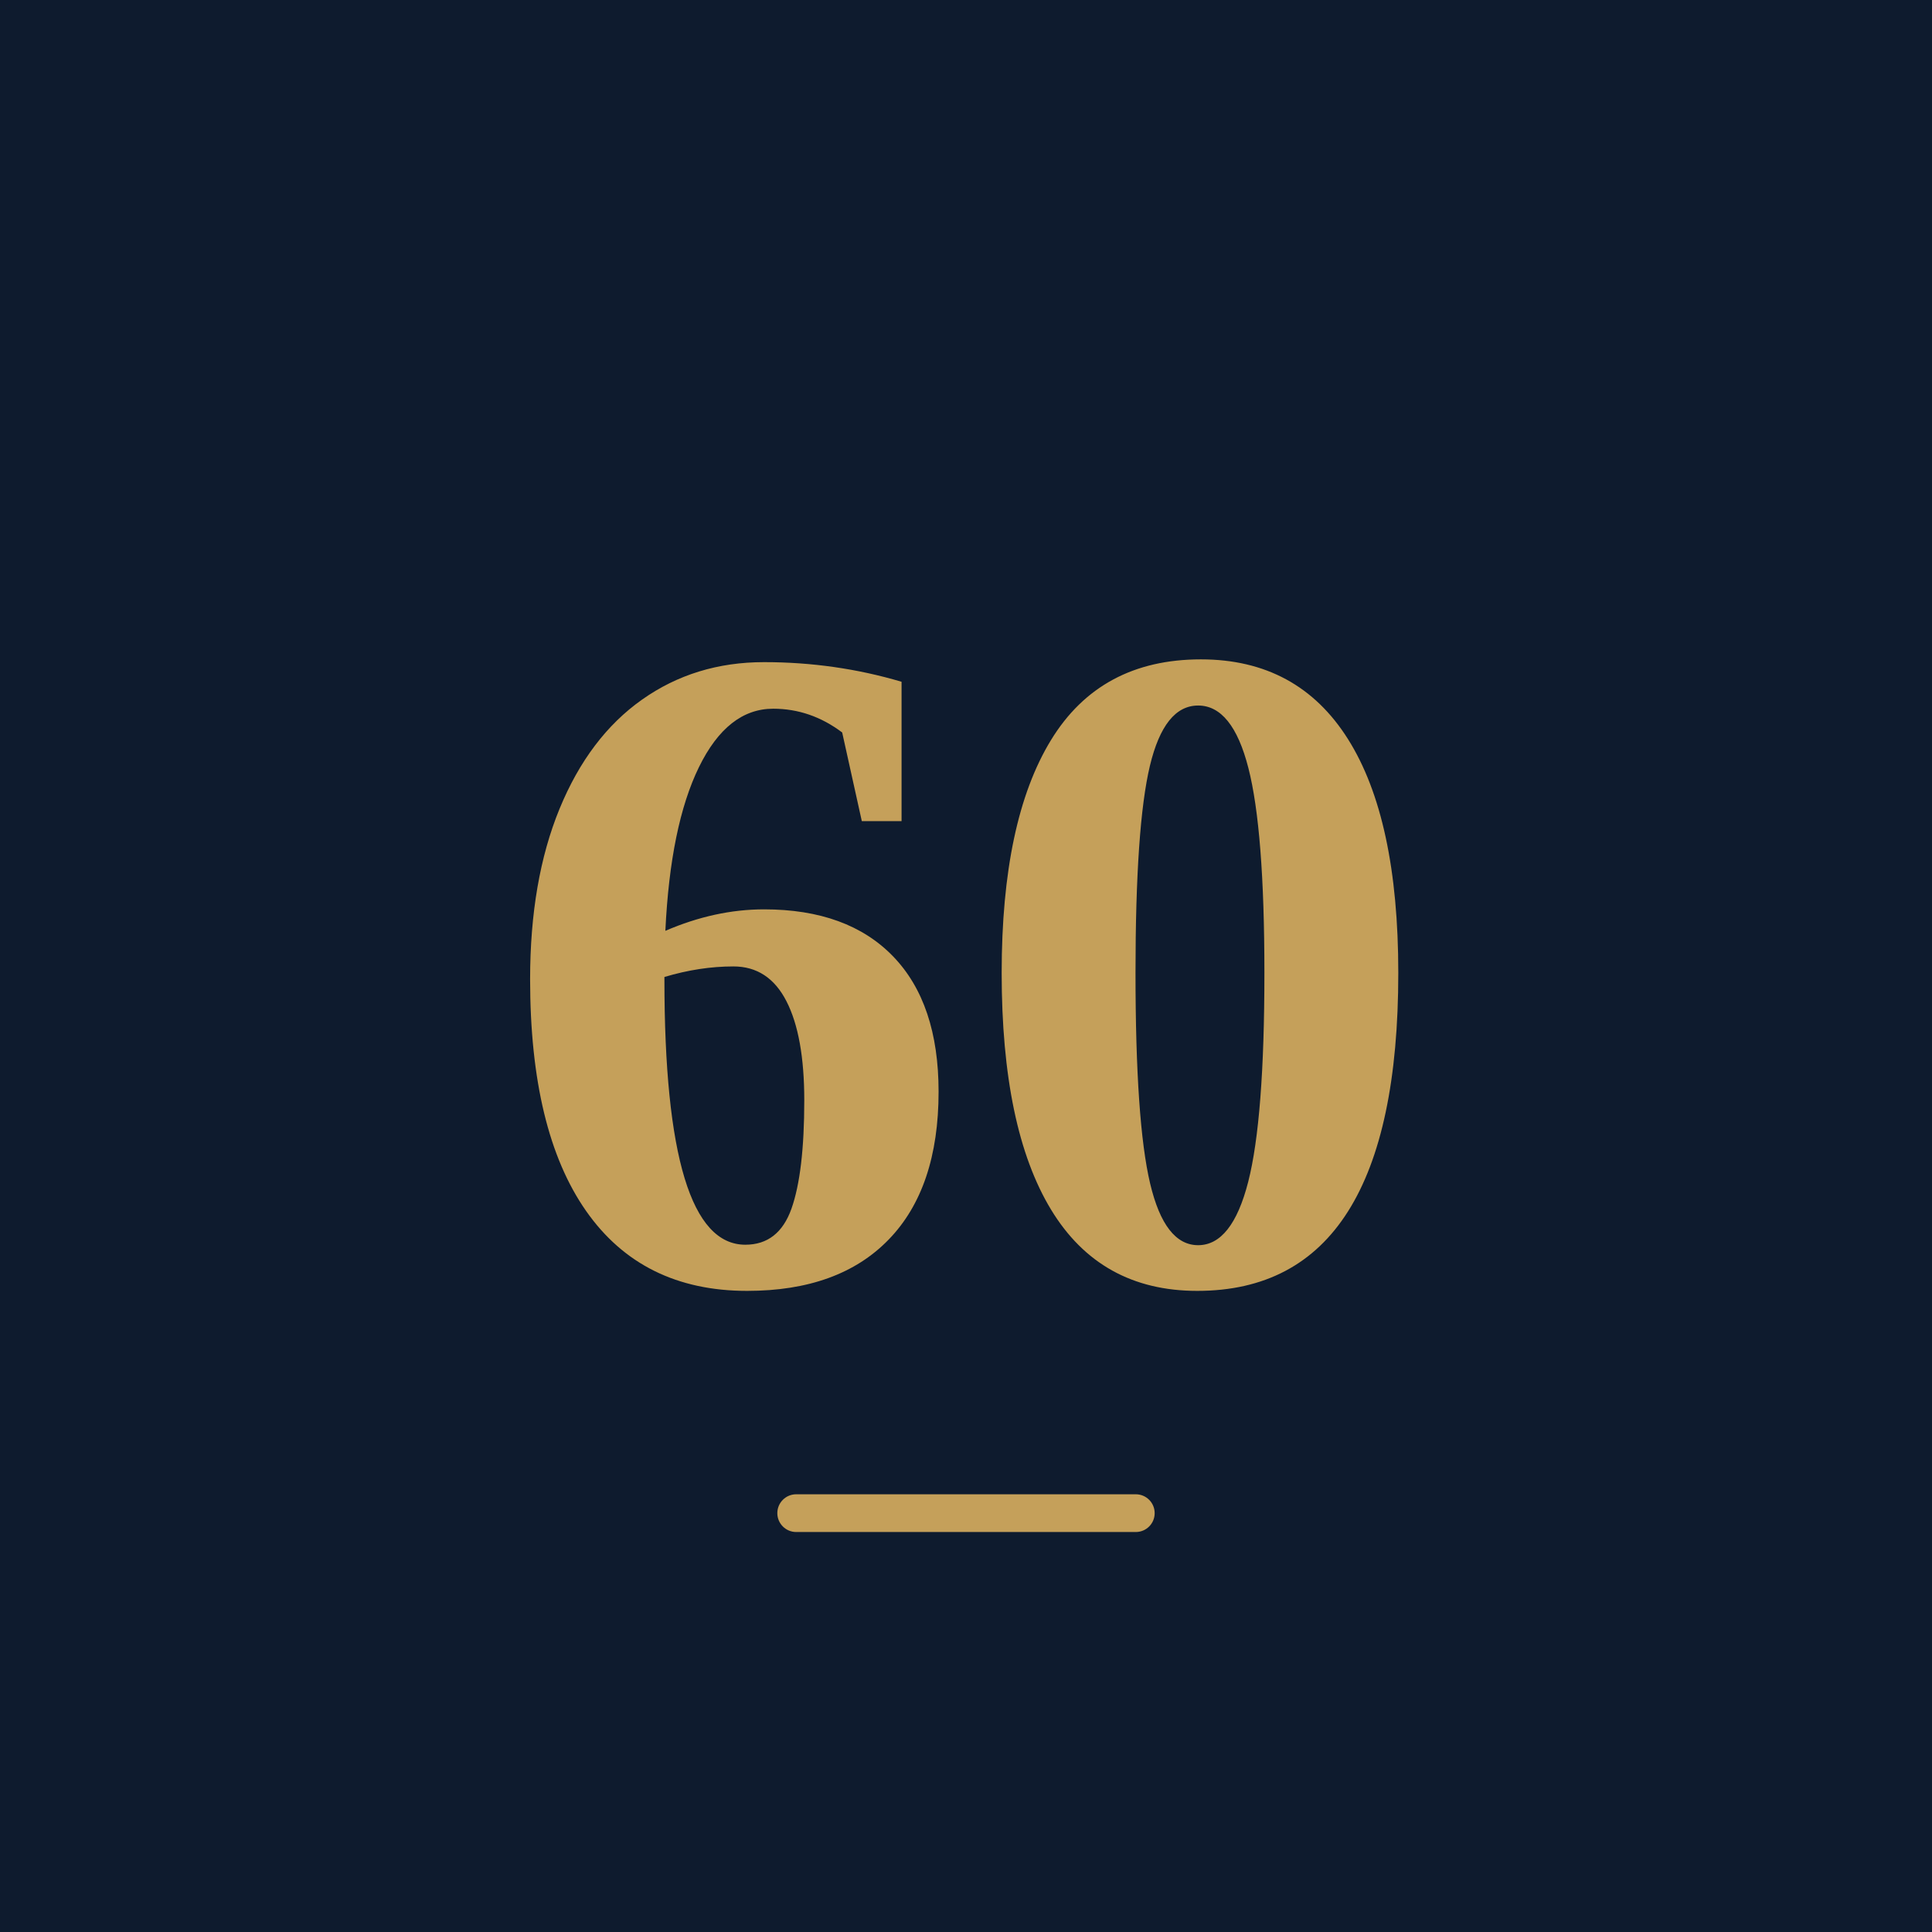
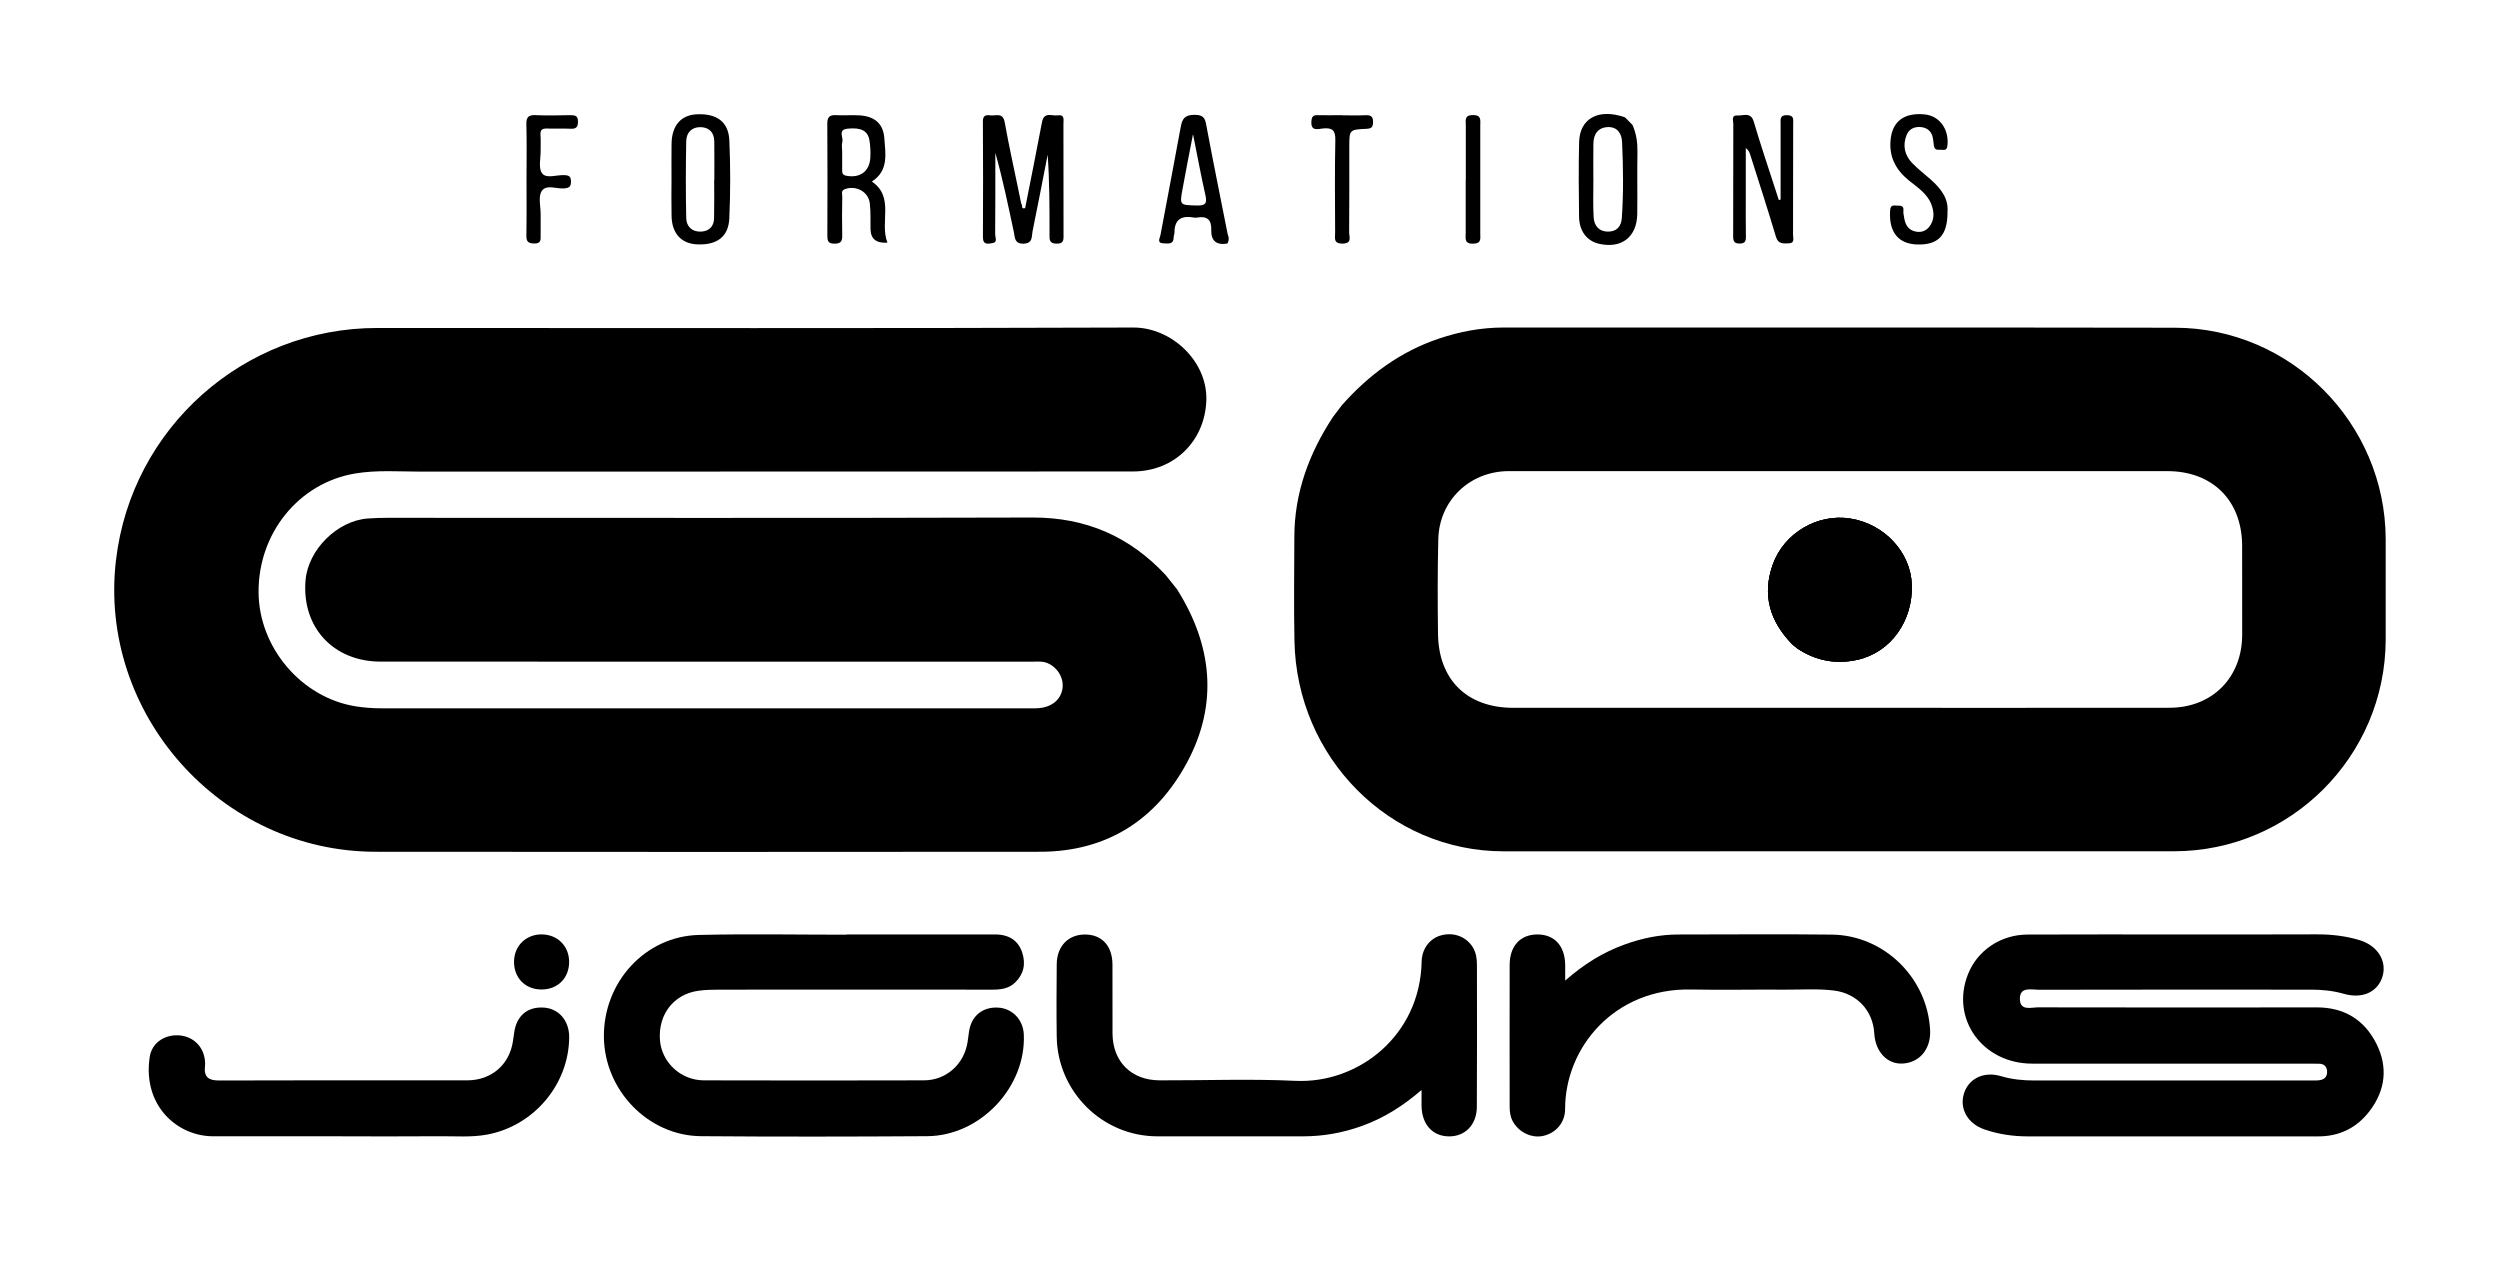
- <svg xmlns="http://www.w3.org/2000/svg" viewBox="0 0 512 512" width="512" height="512" role="img" aria-label="60 jours">
-   <rect width="512" height="512" fill="#0E1B2E" />
-   <text x="256" y="256" text-anchor="middle" dominant-baseline="central" font-family="Georgia, 'Times New Roman', serif" font-size="248" font-weight="700" fill="#C5A05A">60</text>
-   <rect x="206" y="396" width="100" height="10" rx="5" fill="#C5A05A" />
+ <svg xmlns="http://www.w3.org/2000/svg" id="Calque_1" data-name="Calque 1" viewBox="0 0 502.78 254">
+   <defs>
+     <style>
+       .cls-1 {
+         fill: none;
+       }
+     </style>
+   </defs>
+   <path d="M23.33,112.64c3.11-26.61,25.72-46.69,52.53-46.68,50.68,0,101.36.1,152.04-.09,7.7-.03,14.9,6.75,14.71,14.51-.2,8.2-6.36,14.44-14.79,14.44-47.69.01-95.39,0-143.08.03-4.47,0-8.95-.37-13.4.39-11.22,1.91-19.39,11.94-19.34,23.82.04,11.16,8.63,21.25,19.51,22.99,1.71.27,3.42.4,5.15.4,43.85-.01,87.69,0,131.53,0,2.94,0,5.01-1.45,5.46-3.8.41-2.17-.9-4.4-3.01-5.3-1-.42-2.01-.28-3.02-.28-43.68-.01-87.37,0-131.06-.01-9.53,0-15.92-6.94-15.11-16.38.53-6.16,6.42-11.99,12.57-12.41,1.33-.09,2.67-.13,4-.13,43.21,0,86.43.07,129.64-.06,10.74-.03,19.52,3.81,26.76,11.56.76.95,1.52,1.9,2.28,2.85,7.1,11.23,8.35,23.05,2.05,34.81-6.19,11.55-16.12,17.99-29.58,18-44.55.04-89.1.05-133.65,0-31.15-.03-55.8-27.77-52.2-58.64v-.02Z" />
+   <path d="M361.44,130.4c3.72,2.5,7.82,3.26,12.13,2.29,6.68-1.49,11.17-7.82,10.92-15.08-.22-6.56-5.53-12.26-12.41-13.33-6.54-1.02-13.26,2.9-15.53,9.19-2.24,6.19-.59,11.52,3.9,16.12l.99.81h0Z" />
+   <path d="M437.42,65.91c-45.03-.08-90.05-.02-135.07-.04-4.44,0-8.74.81-12.92,2.21-7.79,2.61-14.16,7.31-19.56,13.41-.6.8-1.21,1.6-1.82,2.4-4.78,7.3-7.72,15.2-7.74,24.03-.02,6.99-.12,13.98.02,20.97.44,23.51,19.15,42.32,42.03,42.32,44.95.01,89.89,0,134.84-.01,23.42,0,42.5-19.05,42.59-42.51.02-6.76.02-13.51,0-20.27-.07-23.3-19.07-42.47-42.37-42.51h0ZM436.31,142.34c-22.15.03-44.31.01-66.46.01h-65.51c-9.26,0-15.02-5.6-15.14-14.86-.08-6.36-.1-12.72.06-19.08.19-7.8,6.37-13.66,14.18-13.66,44.14-.01,88.29-.01,132.44,0,9.09,0,15.02,5.92,15.04,15,.01,5.97.01,11.94.01,17.9-.01,8.61-6.01,14.68-14.62,14.69h0Z" />
+   <path d="M437.86,187.93c9.35,0,18.69.02,28.04-.02,2.93-.01,5.79.31,8.59,1.15,3.63,1.08,5.58,4.15,4.67,7.28-.93,3.17-4.06,4.6-7.78,3.53-2.13-.61-4.31-.84-6.51-.84-18.3-.01-36.6-.02-54.9.02-1.49,0-3.8-.67-3.75,1.89.05,2.42,2.27,1.65,3.67,1.65,18.69.04,37.39.03,56.08.01,5.49,0,9.53,2.49,11.95,7.3,2.35,4.67,1.84,9.32-1.33,13.5-2.56,3.39-6.05,5.14-10.34,5.14-19.48,0-38.96-.01-58.44,0-3.01,0-5.95-.44-8.77-1.42-3.35-1.17-5-4.18-4.07-7.18.92-3.01,3.97-4.54,7.43-3.52,2.22.66,4.43.88,6.72.88,18.46-.02,36.92-.01,55.38-.01.71,0,1.42.05,2.11-.07,1-.17,1.48-.86,1.39-1.86-.09-.91-.64-1.4-1.56-1.43-.71-.02-1.41-.02-2.12-.02-18.54,0-37.07.02-55.61,0-10.01,0-16.47-9.01-12.93-17.97,1.88-4.77,6.55-7.96,11.94-7.99,10.05-.05,20.11-.01,30.16-.02h-.02Z" />
+   <path d="M170.2,187.93c9.98,0,19.96-.01,29.94,0,2.8,0,4.65,1.24,5.44,3.64.74,2.28.32,4.34-1.44,6.04-1.28,1.23-2.87,1.42-4.58,1.42-18.23-.02-36.46-.02-54.69,0-1.49,0-2.99.02-4.46.23-4.94.71-8.05,4.75-7.69,9.87.32,4.49,4.16,8.12,8.81,8.14,14.77.04,29.54.04,44.32,0,4.45-.01,8.05-3.25,8.74-7.69.11-.7.19-1.4.29-2.1.45-3.14,2.7-5.01,5.84-4.84,2.87.15,5.04,2.41,5.18,5.39.48,10.57-8.72,20.4-19.42,20.47-15.16.1-30.33.12-45.49,0-10.62-.08-19.42-9.21-19.54-19.94-.12-11.01,8.28-20.26,19.07-20.53,9.89-.24,19.8-.05,29.7-.05v-.04h-.02Z" />
+   <path d="M285.91,219.19c-3.86,3.33-7.68,5.69-12,7.25-3.8,1.37-7.71,2.08-11.74,2.09-9.81.01-19.63.01-29.44,0-11.01-.02-20.04-8.94-20.21-20.01-.07-4.87-.04-9.73,0-14.6.03-3.66,2.36-6.03,5.79-5.98,3.33.05,5.4,2.31,5.42,6.04.03,4.63-.02,9.26.01,13.89.04,5.65,3.79,9.38,9.48,9.4,9.11.03,18.23-.33,27.32.1,12.64.59,25.08-9.09,25.37-24,.05-2.6,1.67-4.65,3.91-5.26,2.52-.69,5.04.25,6.37,2.38.69,1.11.84,2.36.84,3.62.01,9.5.04,19-.02,28.5-.02,3.59-2.36,5.96-5.6,5.93-3.34-.02-5.5-2.46-5.52-6.22v-3.12h.02Z" />
+   <path d="M314.8,197.19c3.79-3.33,7.62-5.68,11.93-7.24,3.5-1.27,7.08-2.01,10.81-2.01,10.29,0,20.58-.1,30.86.02,10.53.12,19.28,8.75,19.77,19.26.17,3.71-2.07,6.45-5.46,6.67-3.13.21-5.56-2.34-5.77-6.06-.26-4.6-3.5-8.05-8.1-8.62-3.29-.41-6.59-.16-9.88-.18-6.28-.05-12.57.1-18.85-.03-15.38-.32-25.35,11.59-25.35,24.05,0,2.72-1.85,4.82-4.39,5.39-2.34.53-4.93-.73-6.13-2.93-.51-.93-.63-1.92-.63-2.95,0-9.5-.03-19,0-28.5.01-3.84,2.16-6.13,5.59-6.13s5.53,2.3,5.58,6.13v3.13h.02Z" />
+   <path d="M68.76,228.52h-25.92c-7.16-.01-14.21-6.14-12.73-15.96.41-2.72,2.8-4.42,5.61-4.35,2.87.07,5.08,2.02,5.47,4.85.06.46.09.95.03,1.41-.24,2.19.77,2.84,2.88,2.83,15-.06,30.01-.03,45.01-.03,1.65,0,3.3.01,4.95,0,4.78-.04,8.38-3.14,9.09-7.83.08-.54.17-1.09.24-1.63.43-3.49,2.65-5.4,6-5.17,3.02.21,5.1,2.65,5.08,5.96-.06,9.51-7.13,17.85-16.52,19.58-3.13.58-6.26.31-9.39.33-6.6.06-13.2.02-19.79.02h0Z" />
+   <path d="M213.9,47.29c0,1.06-.03,1.74-1.45,1.71-1.47-.04-1.38-.86-1.38-1.85.01-5.33,0-10.67-.37-16.05-1.01,5.16-2,10.32-3.05,15.47-.21,1.03.1,2.37-1.78,2.43-1.85.07-1.74-1.2-1.96-2.26-1.14-5.34-2.23-10.69-3.74-16.02,0,5.48.02,10.97-.03,16.45,0,.58.55,1.57-.57,1.73-.87.13-1.9.41-1.89-1.21.05-7.78.03-15.55-.01-23.32,0-1.19.66-1.28,1.5-1.17,1.1.14,2.53-.66,2.89,1.4.83,4.63,1.85,9.21,2.8,13.82.17.84.35,1.68.52,2.53.03.04.06.07.09.11.17.33-.13,1.05.7.79,1.13-5.76,2.31-11.52,3.39-17.29.41-2.16,2-1.19,3.15-1.36,1.46-.21,1.16.9,1.16,1.7.01,7.46,0,14.92.02,22.38h.01Z" />
+   <path d="M175.34,36.51c3.43-2.19,2.73-5.61,2.51-8.72-.22-2.96-1.98-4.4-5-4.59-1.56-.1-3.14.05-4.7-.04-1.32-.07-1.78.38-1.77,1.74.05,7.45.04,14.89.01,22.34,0,1.05.02,1.78,1.44,1.76,1.3,0,1.58-.51,1.55-1.67-.06-2.59-.03-5.18.01-7.76.01-.55-.34-1.23.58-1.55,2.23-.78,4.68.53,4.96,2.88.2,1.7.11,3.44.14,5.16.03,1.99,1.17,2.9,3.41,2.74-1.64-4.06,1.51-9.12-3.14-12.29h0ZM175.03,31.76c-.17,2.76-2.13,4.11-4.85,3.58-.8-.16-.8-.58-.81-1.14-.01-1.25,0-2.51,0-3.76,0-.63-.14-1.3.03-1.88.28-.92-1.02-2.49,1.12-2.69,2.64-.25,4.01.4,4.34,2.38.19,1.15.24,2.35.17,3.51Z" />
+   <path d="M358.1,40.15v-15.19c0-.93-.22-1.85,1.33-1.8,1.41.05,1.2.86,1.2,1.72,0,7.45,0,14.9-.03,22.35,0,.69.43,1.69-.9,1.71-1.09.02-2.08.19-2.54-1.33-1.65-5.54-3.44-11.05-5.19-16.56-.14-.44-.33-.86-.87-1.28v9.35c0,2.82-.03,5.65.02,8.47.02.97-.21,1.39-1.3,1.39s-1.26-.54-1.26-1.45c.02-7.53,0-15.06.03-22.59,0-.66-.47-1.82.87-1.72,1.16.08,2.65-.77,3.25,1.27,1.37,4.65,2.93,9.24,4.42,13.86.2.63.41,1.25.61,1.87.12-.03.24-.05.36-.08h0Z" />
+   <path d="M146.68,28.22c-.17-3.76-2.57-5.44-6.62-5.23-3.13.17-4.95,2.28-5,5.89-.04,2.35-.01,4.7-.01,7.05-.01,2.5-.05,5.01.01,7.52.07,3.52,1.97,5.57,5.19,5.7,3.9.16,6.25-1.51,6.42-5.19.24-5.24.24-10.5.01-15.74h0ZM143.65,36.16h-.02c0,2.59.04,5.16-.02,7.74-.04,1.66-1.01,2.62-2.66,2.68-1.81.06-2.9-1.05-2.94-2.71-.11-5.17-.1-10.34,0-15.51.04-1.68,1.1-2.82,2.87-2.79,1.74.03,2.75,1.07,2.77,2.85.04,2.58.01,5.16.01,7.74h-.01Z" />
+   <path d="M329.31,30.59c.03-1.91-.22-3.73-1-5.47-.5-.51-1-1.01-1.5-1.52-5.28-1.85-9.11.16-9.23,4.97-.12,5.02-.08,10.04-.01,15.06.05,2.88,1.6,4.84,3.99,5.39,4.51,1.05,7.63-1.32,7.71-5.96.06-4.15-.04-8.31.04-12.47h0ZM326.17,43.83c-.12,1.77-1.08,2.78-2.85,2.75-1.81-.03-2.73-1.27-2.82-2.88-.15-2.58-.05-5.17-.05-7.76h-.01c0-2.35-.02-4.7.01-7.05.02-1.91.94-3.25,2.89-3.33,1.87-.07,2.8,1.2,2.88,3.02.23,5.08.3,10.17-.05,15.25h0Z" />
+   <path d="M246.9,47.1c-1.41-7.15-2.87-14.29-4.21-21.45-.28-1.5-.34-2.56-2.43-2.56-1.97,0-2.5.77-2.8,2.44-1.32,7.25-2.72,14.48-4.07,21.72-.13.68-.82,1.63.64,1.69.91.03,2,.28,2.01-1.23,0-.3.16-.61.16-.92-.01-2.67,1.42-3.49,3.87-3.04.22.05.47.05.71,0,2.02-.36,2.89.48,2.82,2.52-.06,2.18,1.07,3.09,3.22,2.71.03-.05.06-.1.09-.15.31-.56.24-1.14-.01-1.73h0ZM240.75,41.33c-3.51-.09-3.54,0-2.91-3.41.62-3.43,1.3-6.85,2.09-10.94.91,4.53,1.61,8.37,2.47,12.16.36,1.57.22,2.24-1.65,2.19Z" />
+   <path d="M391.67,42.79c-.03,4.58-1.9,6.49-6.06,6.38-3.79-.1-5.7-2.43-5.5-6.59.04-.83.13-1.36,1.14-1.24.74.09,1.69-.24,1.55,1.08-.02.15-.01.32,0,.47.22,1.49.41,3.04,2.12,3.59,1.12.36,2.24.13,3.01-.79,1.17-1.41,1.09-3.07.46-4.66-.86-2.14-2.77-3.35-4.47-4.72-2.69-2.18-4.09-4.85-3.68-8.39.42-3.58,2.77-5.31,6.85-4.91,2.9.28,4.84,2.89,4.58,6.04-.06.75-.2,1.21-1.07,1.08-.64-.09-1.5.28-1.67-.79-.1-.62-.11-1.26-.27-1.86-.35-1.32-1.36-1.91-2.62-1.94-1.16-.03-2.14.46-2.61,1.64-.83,2.12-.38,4.04,1.15,5.63,1.13,1.18,2.46,2.18,3.69,3.27,2.05,1.83,3.69,3.87,3.38,6.69l.02.02Z" />
+   <path d="M105.89,36.06c0-3.69.07-7.38-.03-11.06-.04-1.46.43-1.91,1.86-1.84,2.35.1,4.71.04,7.06,0,.9,0,1.45.14,1.46,1.27,0,1.14-.38,1.52-1.5,1.46-1.57-.08-3.14.02-4.71-.04-1.01-.04-1.42.3-1.33,1.35.09,1.01,0,2.04.03,3.06.03,1.56-.49,3.52.27,4.57.84,1.17,2.92.32,4.45.39.96.04,1.39.22,1.38,1.31,0,1.06-.4,1.27-1.37,1.36-1.56.14-3.66-.89-4.55.59-.69,1.16-.17,3.05-.18,4.62,0,1.41-.01,2.82,0,4.24.01.9.08,1.66-1.28,1.63-1.25-.02-1.61-.4-1.59-1.63.07-3.76.03-7.53.03-11.3h0Z" />
+   <path d="M269.92,23.19c1.57,0,3.14.06,4.7-.02,1.1-.05,1.54.27,1.52,1.43-.02,1.05-.41,1.27-1.39,1.31-3.39.15-3.39.2-3.39,3.68,0,5.72.02,11.44-.03,17.16,0,.9.66,2.23-1.34,2.24-1.89,0-1.47-1.15-1.48-2.17-.01-6.19-.1-12.38.04-18.57.05-2-.54-2.6-2.46-2.42-.97.09-2.52.68-2.35-1.46.08-.92.34-1.23,1.24-1.21,1.64.05,3.29,0,4.94,0v.02Z" />
+   <path d="M108.86,199c-3.27-.02-5.55-2.39-5.48-5.7.06-3.11,2.45-5.42,5.59-5.38,3.16.03,5.47,2.35,5.49,5.49.02,3.29-2.3,5.61-5.59,5.59h0Z" />
+   <path d="M294.79,36.26v-11.06c0-.97-.33-2.03,1.39-2.06,1.83-.03,1.52,1.09,1.52,2.16v21.66c0,.99.28,2.01-1.41,2.05-1.84.05-1.52-1.1-1.52-2.15v-10.59h.02Z" />
+   <path d="M361.44,130.4c3.72,2.5,7.82,3.26,12.13,2.29,6.68-1.49,11.17-7.82,10.92-15.08-.22-6.56-5.53-12.26-12.41-13.33-6.54-1.02-13.26,2.9-15.53,9.19-2.24,6.19-.59,11.52,3.9,16.12l.99.81h0Z" />
+   <path d="M361.44,130.4c3.72,2.5,7.82,3.26,12.13,2.29,6.68-1.49,11.17-7.82,10.92-15.08-.22-6.56-5.53-12.26-12.41-13.33-6.54-1.02-13.26,2.9-15.53,9.19-2.24,6.19-.59,11.52,3.9,16.12l.99.81h0Z" />
+   <line class="cls-1" x1="361.44" y1="130.4" x2="360.45" y2="129.59" />
</svg>
